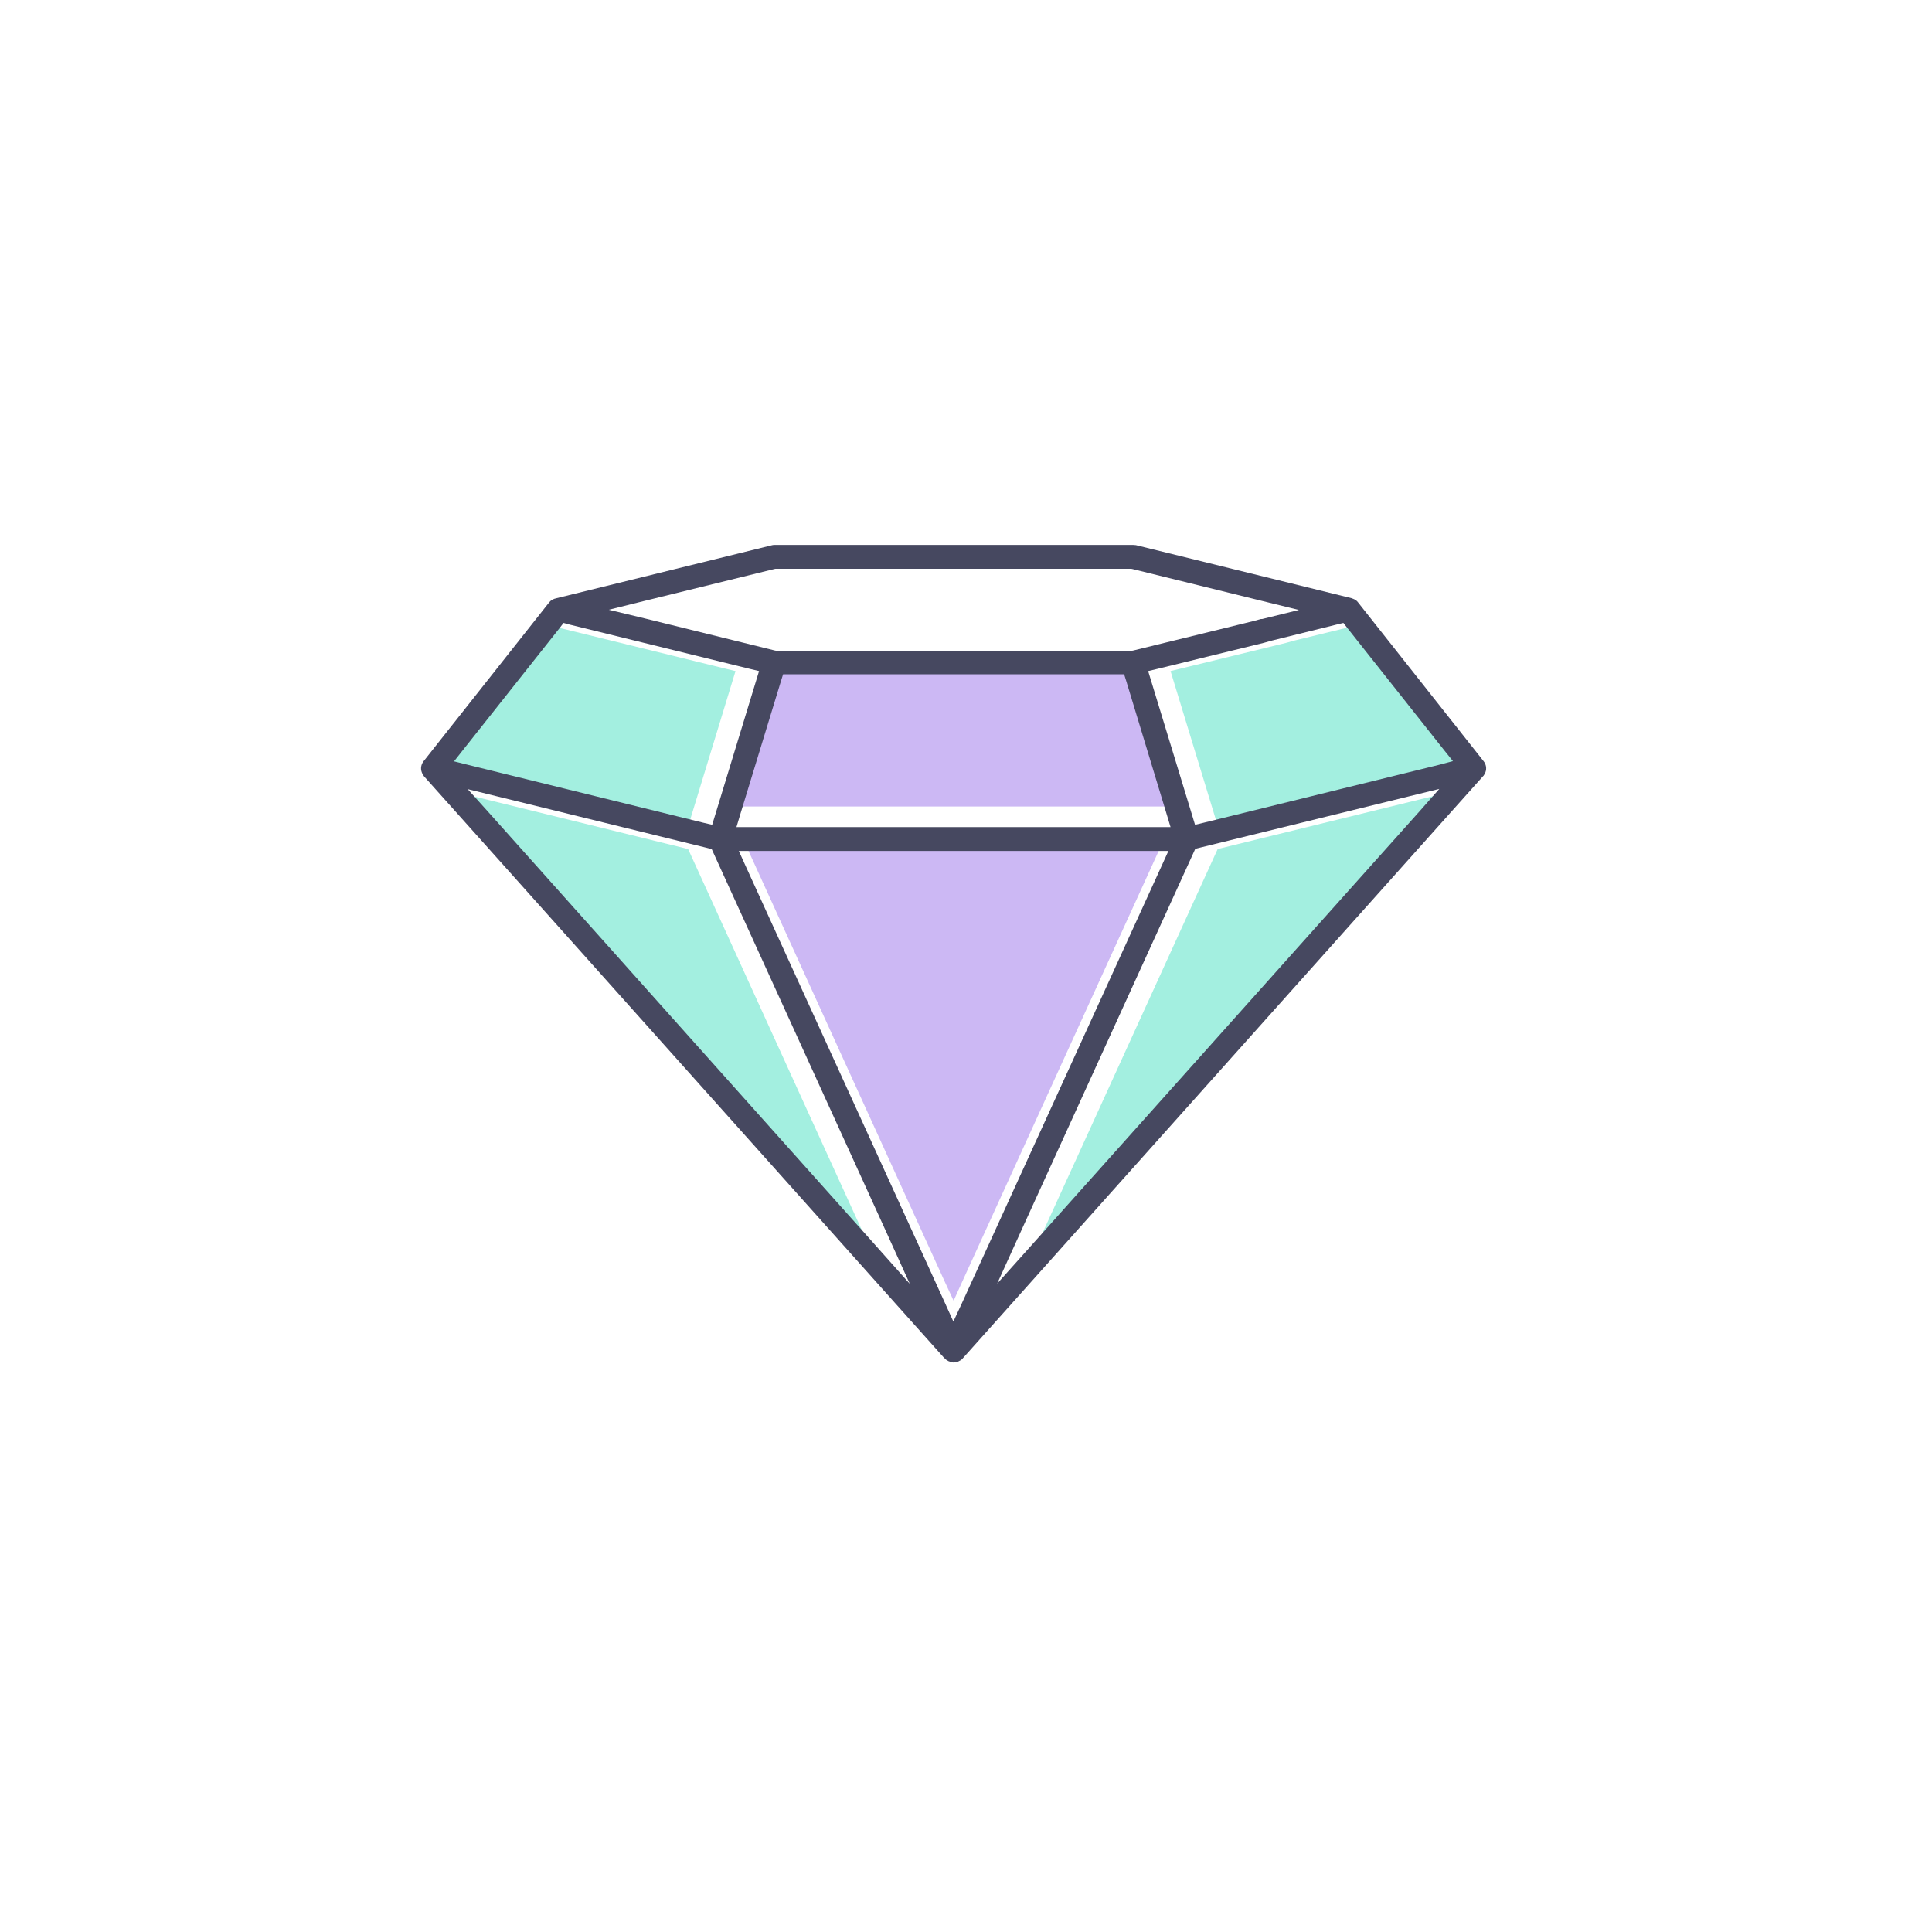
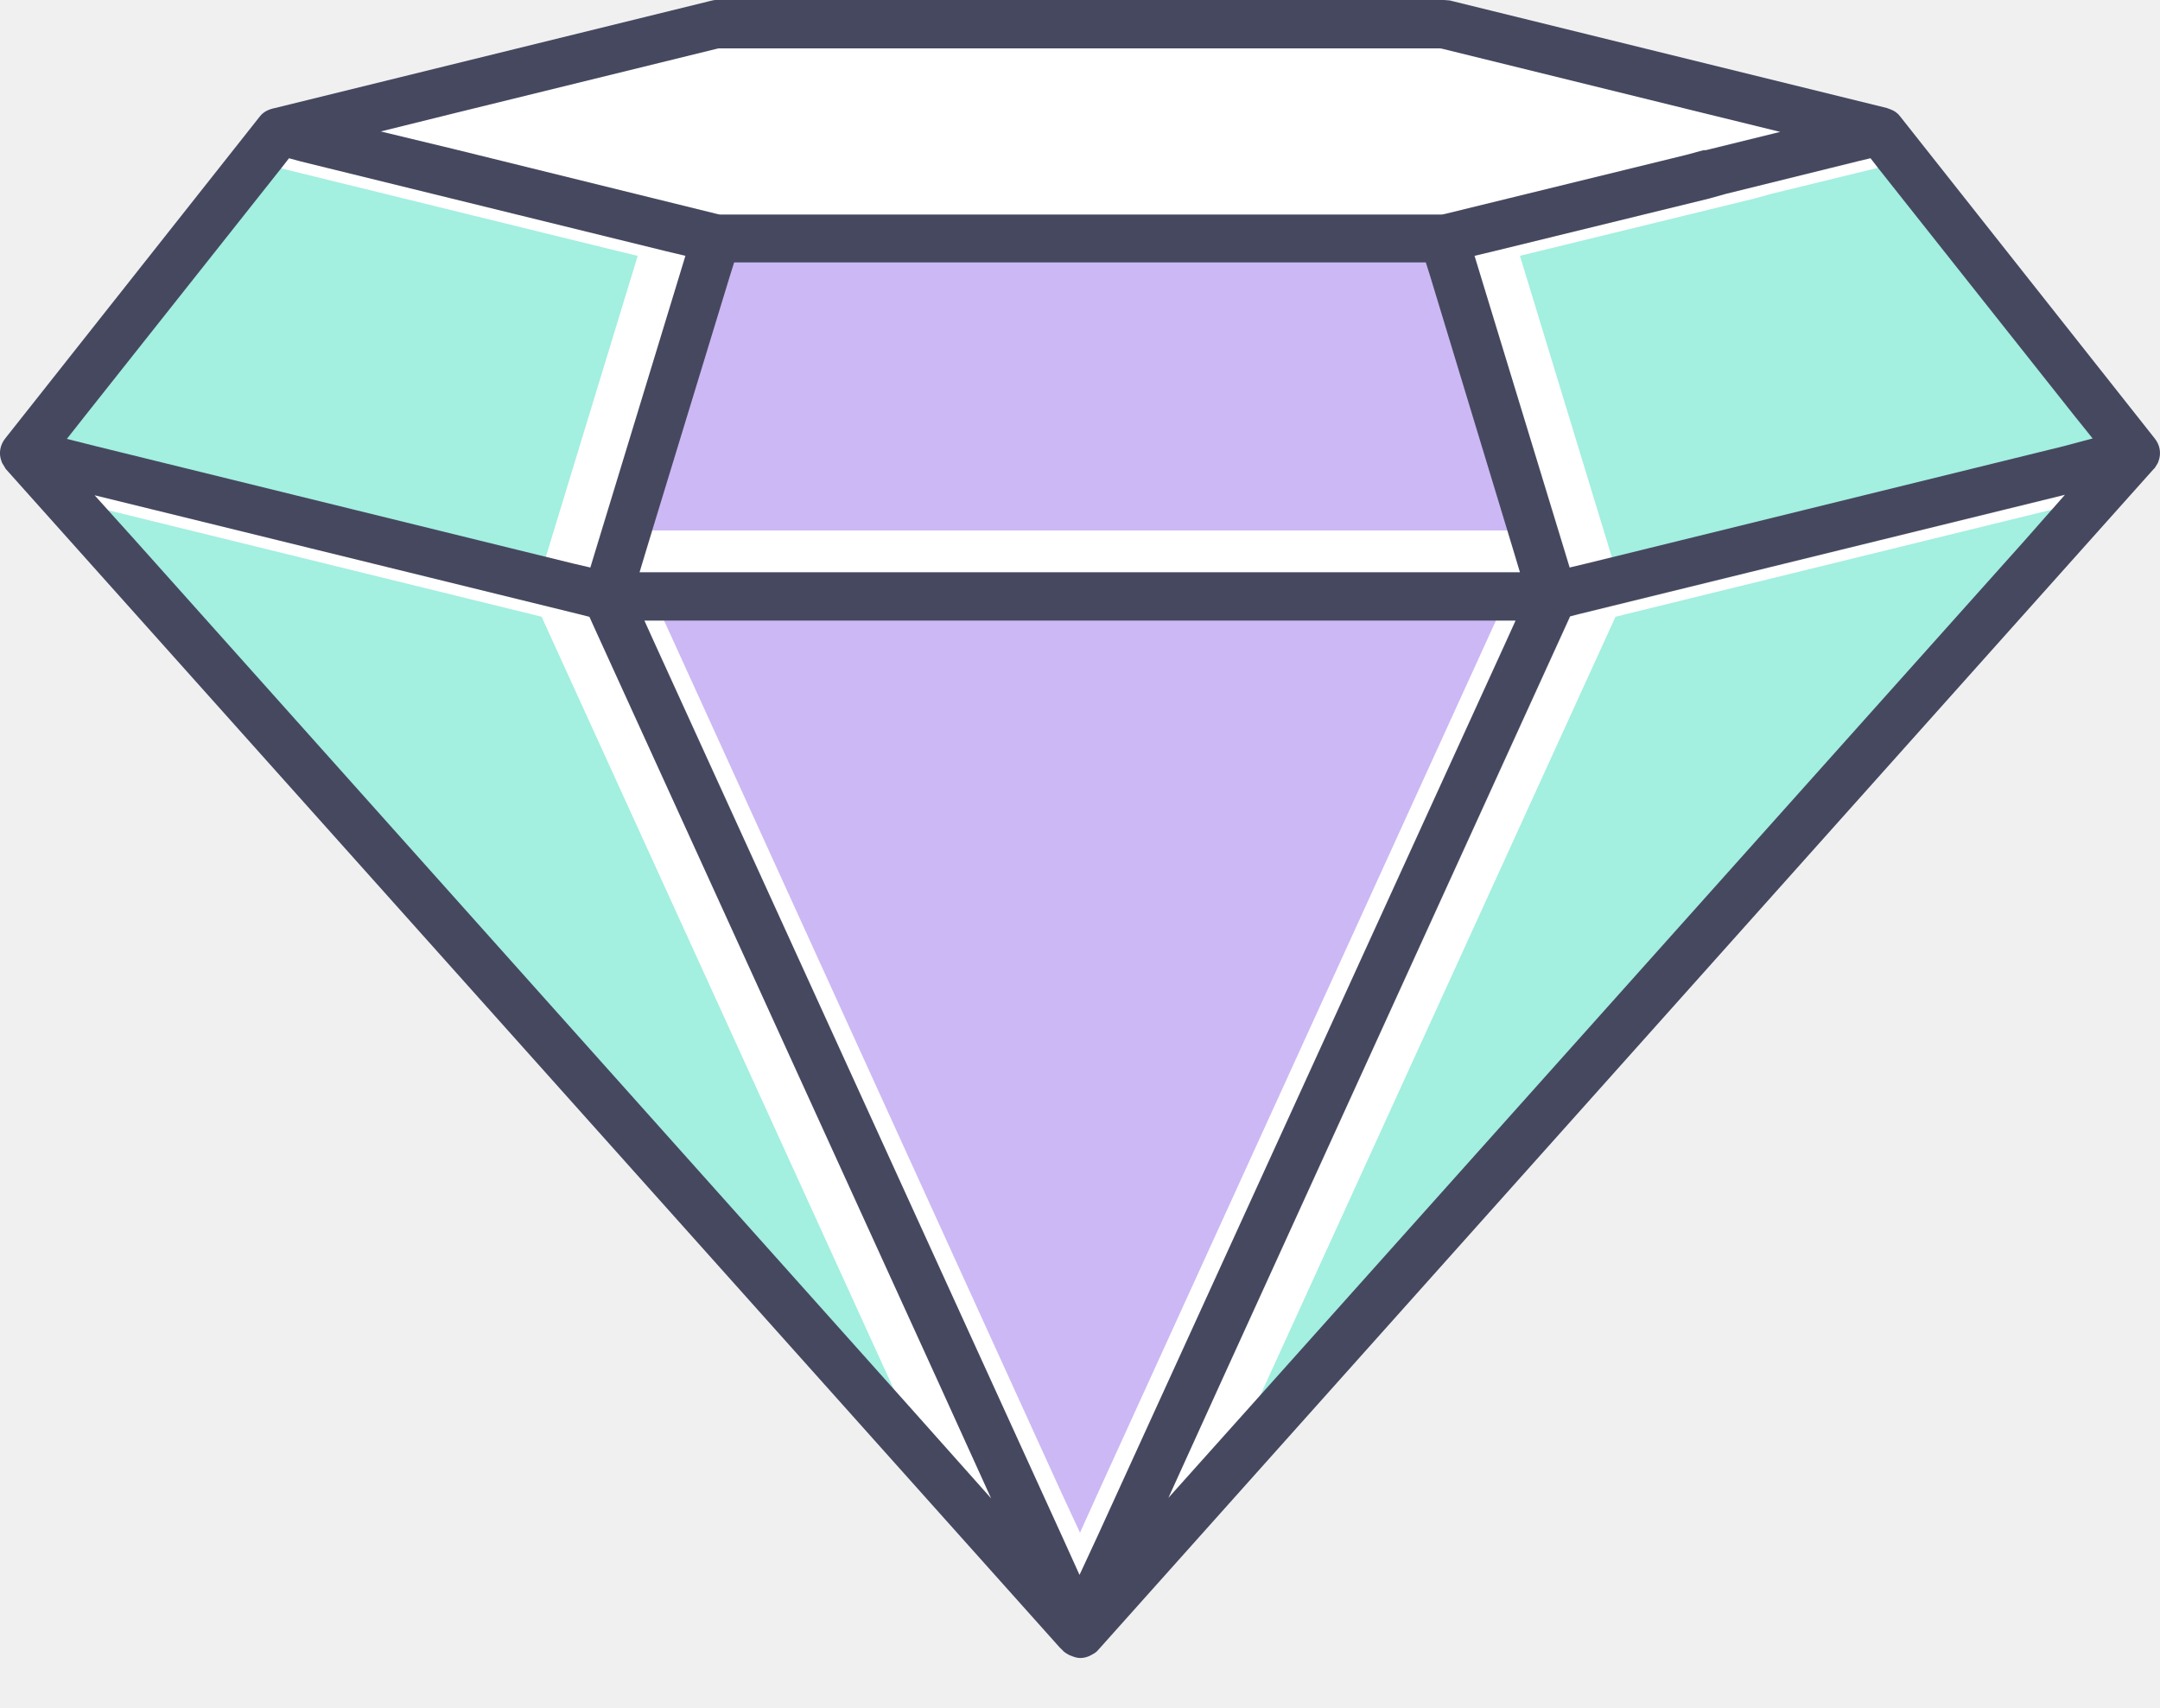
- <svg xmlns="http://www.w3.org/2000/svg" width="78" height="78" viewBox="0 0 78 78" fill="none">
-   <rect width="78" height="78" fill="white" />
-   <path d="M26.052 24.252L31.264 22.972L31.311 22.953H31.359H45.622H45.67L45.717 22.963L50.957 24.252L52.44 24.617L50.957 24.981L50.909 24.991L50.557 25.084L45.746 26.262L45.698 26.271H45.66L31.378 26.28H31.33L31.282 26.262L26.052 24.981L24.579 24.617L26.052 24.252Z" fill="white" />
-   <path d="M47.115 32.916L47.267 33.392H46.754H30.246H29.732L29.885 32.916L31.53 27.495L31.615 27.234H31.901H45.099H45.384L45.46 27.495L47.115 32.916Z" fill="white" />
-   <path d="M18.692 30.28L22.601 25.346L22.753 25.159L22.991 25.215L30.255 27L30.645 27.093L30.531 27.467L28.848 32.953L28.744 33.299L28.392 33.215L18.892 30.879L18.331 30.738L18.692 30.28Z" fill="white" />
-   <path d="M35.067 49.963L19.691 32.757L18.883 31.86L20.062 32.15L28.553 34.234L28.734 34.28L28.81 34.449L35.704 49.57L36.731 51.822L35.067 49.963Z" fill="white" />
-   <path d="M38.842 52.598L38.5 53.355L38.148 52.598L30.075 34.879L29.828 34.355H30.417H46.583H47.163L46.925 34.879L38.842 52.598Z" fill="white" />
-   <path d="M57.309 32.757L41.923 49.963L40.259 51.822L41.296 49.561L48.19 34.449L48.266 34.28L48.447 34.234L56.929 32.15L58.117 31.86L57.309 32.757Z" fill="white" />
-   <path d="M58.098 30.878L48.608 33.206L48.256 33.299L48.152 32.953L46.469 27.467L46.355 27.093L46.744 27L51.033 25.953L51.366 25.86L54.009 25.215L54.247 25.149L54.399 25.346L58.307 30.28L58.669 30.738L58.098 30.878Z" fill="white" />
-   <path d="M47.115 32.075L47.267 32.561H46.754H30.246H29.732L29.885 32.075L31.53 26.664L31.615 26.393H31.901H45.099H45.384L45.46 26.664L47.115 32.075Z" fill="#CCB8F4" />
-   <path d="M17.742 30.28L21.65 25.346L21.802 25.159L22.04 25.215L29.305 27L29.695 27.093L29.581 27.467L27.907 32.953L27.802 33.299L27.451 33.215L17.951 30.879L17.38 30.738L17.742 30.28Z" fill="#A3EFE0" />
-   <path d="M34.126 49.963L18.74 32.757L17.932 31.86L19.12 32.15L27.602 34.234L27.783 34.28L27.859 34.449L34.753 49.57L35.78 51.822L34.126 49.963Z" fill="#A3EFE0" />
-   <path d="M38.842 51.757L38.5 52.514L38.148 51.757L30.075 34.037L29.828 33.514H30.417H46.583H47.163L46.925 34.037L38.842 51.757Z" fill="#CCB8F4" />
-   <path d="M58.203 32.757L42.817 49.963L41.153 51.822L42.189 49.561L49.083 34.449L49.16 34.28L49.34 34.234L57.832 32.15L59.011 31.86L58.203 32.757Z" fill="#A3EFE0" />
-   <path d="M59.002 30.878L49.502 33.206L49.15 33.299L49.045 32.953L47.372 27.467L47.258 27.093L47.638 27L51.927 25.953L52.26 25.86L54.903 25.215L55.141 25.149L55.293 25.346L59.201 30.28L59.562 30.738L59.002 30.878Z" fill="#A3EFE0" />
-   <path d="M54.827 24.318C54.779 24.252 54.713 24.206 54.637 24.178L54.561 24.149L45.86 22.009C45.822 22.009 45.784 22 45.746 22H31.254C31.216 22 31.178 22.009 31.14 22.019L22.477 24.149C22.334 24.178 22.239 24.234 22.173 24.318L17.105 30.729C17 30.86 16.971 31.028 17.028 31.178C17.038 31.215 17.057 31.243 17.076 31.271L17.114 31.336L38.091 54.794L38.12 54.822L38.148 54.85C38.177 54.888 38.224 54.916 38.291 54.953C38.386 54.991 38.443 55.009 38.5 55.009C38.557 55.009 38.614 55 38.681 54.972C38.776 54.925 38.823 54.897 38.861 54.85L59.876 31.336L59.895 31.318L59.924 31.271C59.943 31.243 59.962 31.215 59.971 31.178C60.028 31.028 60 30.86 59.895 30.729L54.827 24.318ZM26.052 24.252L31.264 22.972L31.311 22.963H31.359H45.622H45.67L45.717 22.972L50.957 24.262L52.44 24.626L50.957 24.991H50.909L50.567 25.084L45.755 26.262L45.708 26.271H45.66H31.378H31.33L31.282 26.262L26.052 24.972L24.579 24.617L26.052 24.252ZM47.115 32.916L47.258 33.392H46.744H30.246H29.733L29.875 32.916L31.53 27.495L31.615 27.224H31.901H45.099H45.384L45.47 27.495L47.115 32.916ZM18.692 30.28L22.601 25.346L22.753 25.149L22.991 25.215L30.256 27L30.645 27.093L30.531 27.467L28.858 32.953L28.753 33.299L28.392 33.215L18.892 30.878L18.331 30.738L18.692 30.28ZM35.067 49.963L19.691 32.757L18.883 31.86L20.062 32.15L28.553 34.234L28.734 34.28L28.81 34.449L35.704 49.57L36.731 51.832L35.067 49.963ZM38.842 52.598L38.49 53.355L38.148 52.598L30.065 34.879L29.828 34.355H30.417H46.583H47.172L46.934 34.879L38.842 52.598ZM57.309 32.757L41.923 49.963L40.259 51.822L41.286 49.561L48.18 34.439L48.256 34.271L48.437 34.224L56.928 32.14L58.108 31.851L57.309 32.757ZM58.098 30.878L48.599 33.215L48.247 33.299L48.142 32.953L46.468 27.467L46.354 27.093L46.744 27L51.023 25.953L51.356 25.86L54 25.206L54.237 25.149L54.389 25.346L58.298 30.28L58.659 30.729L58.098 30.878Z" fill="#464860" />
+ <svg xmlns="http://www.w3.org/2000/svg" width="43" height="34" viewBox="0 0 43 34" fill="none">
+   <path d="M9.053 2.252L14.264 0.972L14.311 0.953H14.359H28.622H28.67L28.717 0.963L33.957 2.252L35.44 2.617L33.957 2.981L33.909 2.991L33.557 3.084L28.746 4.262L28.698 4.271H28.66L14.378 4.28H14.33L14.283 4.262L9.053 2.981L7.579 2.617L9.053 2.252Z" fill="white" />
+   <path d="M30.115 10.916L30.267 11.393H29.754H13.246H12.732L12.885 10.916L14.53 5.495L14.615 5.234H14.9H28.099H28.384L28.46 5.495L30.115 10.916Z" fill="white" />
+   <path d="M1.692 8.28L5.601 3.346L5.753 3.159L5.99 3.215L13.255 5L13.645 5.094L13.531 5.467L11.848 10.953L11.743 11.299L11.392 11.215L1.892 8.879L1.331 8.738L1.692 8.28Z" fill="white" />
+   <path d="M18.067 27.963L2.691 10.757L1.883 9.86L3.062 10.15L11.553 12.234L11.734 12.28L11.81 12.449L18.704 27.57L19.731 29.823L18.067 27.963Z" fill="white" />
+   <path d="M21.842 30.598L21.5 31.355L21.148 30.598L13.075 12.879L12.828 12.355H13.417H29.583H30.163L29.925 12.879L21.842 30.598Z" fill="white" />
+   <path d="M40.309 10.757L24.923 27.963L23.259 29.823L24.296 27.561L31.19 12.449L31.266 12.28L31.447 12.234L39.929 10.15L41.117 9.86L40.309 10.757Z" fill="white" />
+   <path d="M41.098 8.878L31.608 11.206L31.256 11.299L31.152 10.953L29.469 5.467L29.355 5.093L29.744 5L34.033 3.953L34.366 3.86L37.009 3.215L37.247 3.149L37.399 3.346L41.307 8.28L41.669 8.738L41.098 8.878Z" fill="white" />
+   <path d="M30.115 10.075L30.267 10.561H29.754H13.246H12.732L12.885 10.075L14.53 4.664L14.615 4.393H14.9H28.099H28.384L28.46 4.664L30.115 10.075Z" fill="#CCB8F4" />
+   <path d="M0.742 8.28L4.65 3.346L4.802 3.159L5.04 3.215L12.305 5L12.695 5.094L12.581 5.467L10.907 10.953L10.802 11.299L10.45 11.215L0.951 8.879L0.38 8.738L0.742 8.28Z" fill="#A3EFE0" />
+   <path d="M17.126 27.963L1.74 10.757L0.932 9.86L2.12 10.15L10.602 12.234L10.783 12.28L10.859 12.449L17.753 27.57L18.78 29.823L17.126 27.963Z" fill="#A3EFE0" />
+   <path d="M21.842 29.757L21.5 30.514L21.148 29.757L13.075 12.037L12.828 11.514H13.417H29.583H30.163L29.925 12.037L21.842 29.757Z" fill="#CCB8F4" />
+   <path d="M41.203 10.757L25.817 27.963L24.153 29.823L25.189 27.561L32.083 12.449L32.16 12.28L32.34 12.234L40.832 10.15L42.011 9.86L41.203 10.757Z" fill="#A3EFE0" />
+   <path d="M42.002 8.878L32.502 11.206L32.15 11.299L32.045 10.953L30.372 5.467L30.258 5.093L30.638 5L34.927 3.953L35.26 3.86L37.903 3.215L38.141 3.149L38.293 3.346L42.201 8.28L42.562 8.738L42.002 8.878Z" fill="#A3EFE0" />
+   <path d="M37.827 2.318C37.779 2.252 37.713 2.206 37.637 2.178L37.561 2.15L28.86 0.009C28.822 0.009 28.784 0 28.746 0H14.254C14.216 0 14.178 0.009 14.14 0.019L5.477 2.15C5.334 2.178 5.239 2.234 5.173 2.318L0.104 8.729C-0 8.86 -0.029 9.028 0.028 9.178C0.038 9.215 0.057 9.243 0.076 9.271L0.114 9.336L21.091 32.794L21.119 32.822L21.148 32.85C21.177 32.888 21.224 32.916 21.291 32.953C21.386 32.991 21.443 33.009 21.5 33.009C21.557 33.009 21.614 33 21.68 32.972C21.776 32.925 21.823 32.897 21.861 32.85L42.876 9.336L42.895 9.318L42.924 9.271C42.943 9.243 42.962 9.215 42.971 9.178C43.028 9.028 43 8.86 42.895 8.729L37.827 2.318ZM9.053 2.252L14.264 0.972L14.311 0.963H14.359H28.622H28.67L28.717 0.972L33.957 2.262L35.44 2.626L33.957 2.991H33.909L33.567 3.084L28.755 4.262L28.708 4.271H28.66H14.378H14.33L14.283 4.262L9.053 2.972L7.579 2.617L9.053 2.252ZM30.115 10.916L30.258 11.393H29.744H13.246H12.732L12.875 10.916L14.53 5.495L14.615 5.224H14.901H28.099H28.384L28.47 5.495L30.115 10.916ZM1.692 8.28L5.601 3.346L5.753 3.15L5.991 3.215L13.255 5L13.645 5.093L13.531 5.467L11.858 10.953L11.753 11.299L11.392 11.215L1.892 8.879L1.331 8.738L1.692 8.28ZM18.067 27.963L2.691 10.757L1.883 9.86L3.062 10.149L11.553 12.234L11.734 12.28L11.81 12.449L18.704 27.57L19.731 29.832L18.067 27.963ZM21.842 30.598L21.49 31.355L21.148 30.598L13.065 12.879L12.828 12.355H13.417H29.583H30.172L29.934 12.879L21.842 30.598ZM40.309 10.757L24.923 27.963L23.259 29.822L24.286 27.561L31.18 12.439L31.256 12.271L31.437 12.224L39.928 10.14L41.108 9.85L40.309 10.757ZM41.098 8.879L31.599 11.215L31.247 11.299L31.142 10.953L29.468 5.467L29.354 5.093L29.744 5L34.023 3.953L34.356 3.86L37 3.206L37.237 3.15L37.389 3.346L41.298 8.28L41.659 8.729L41.098 8.879Z" fill="#464860" />
</svg>
